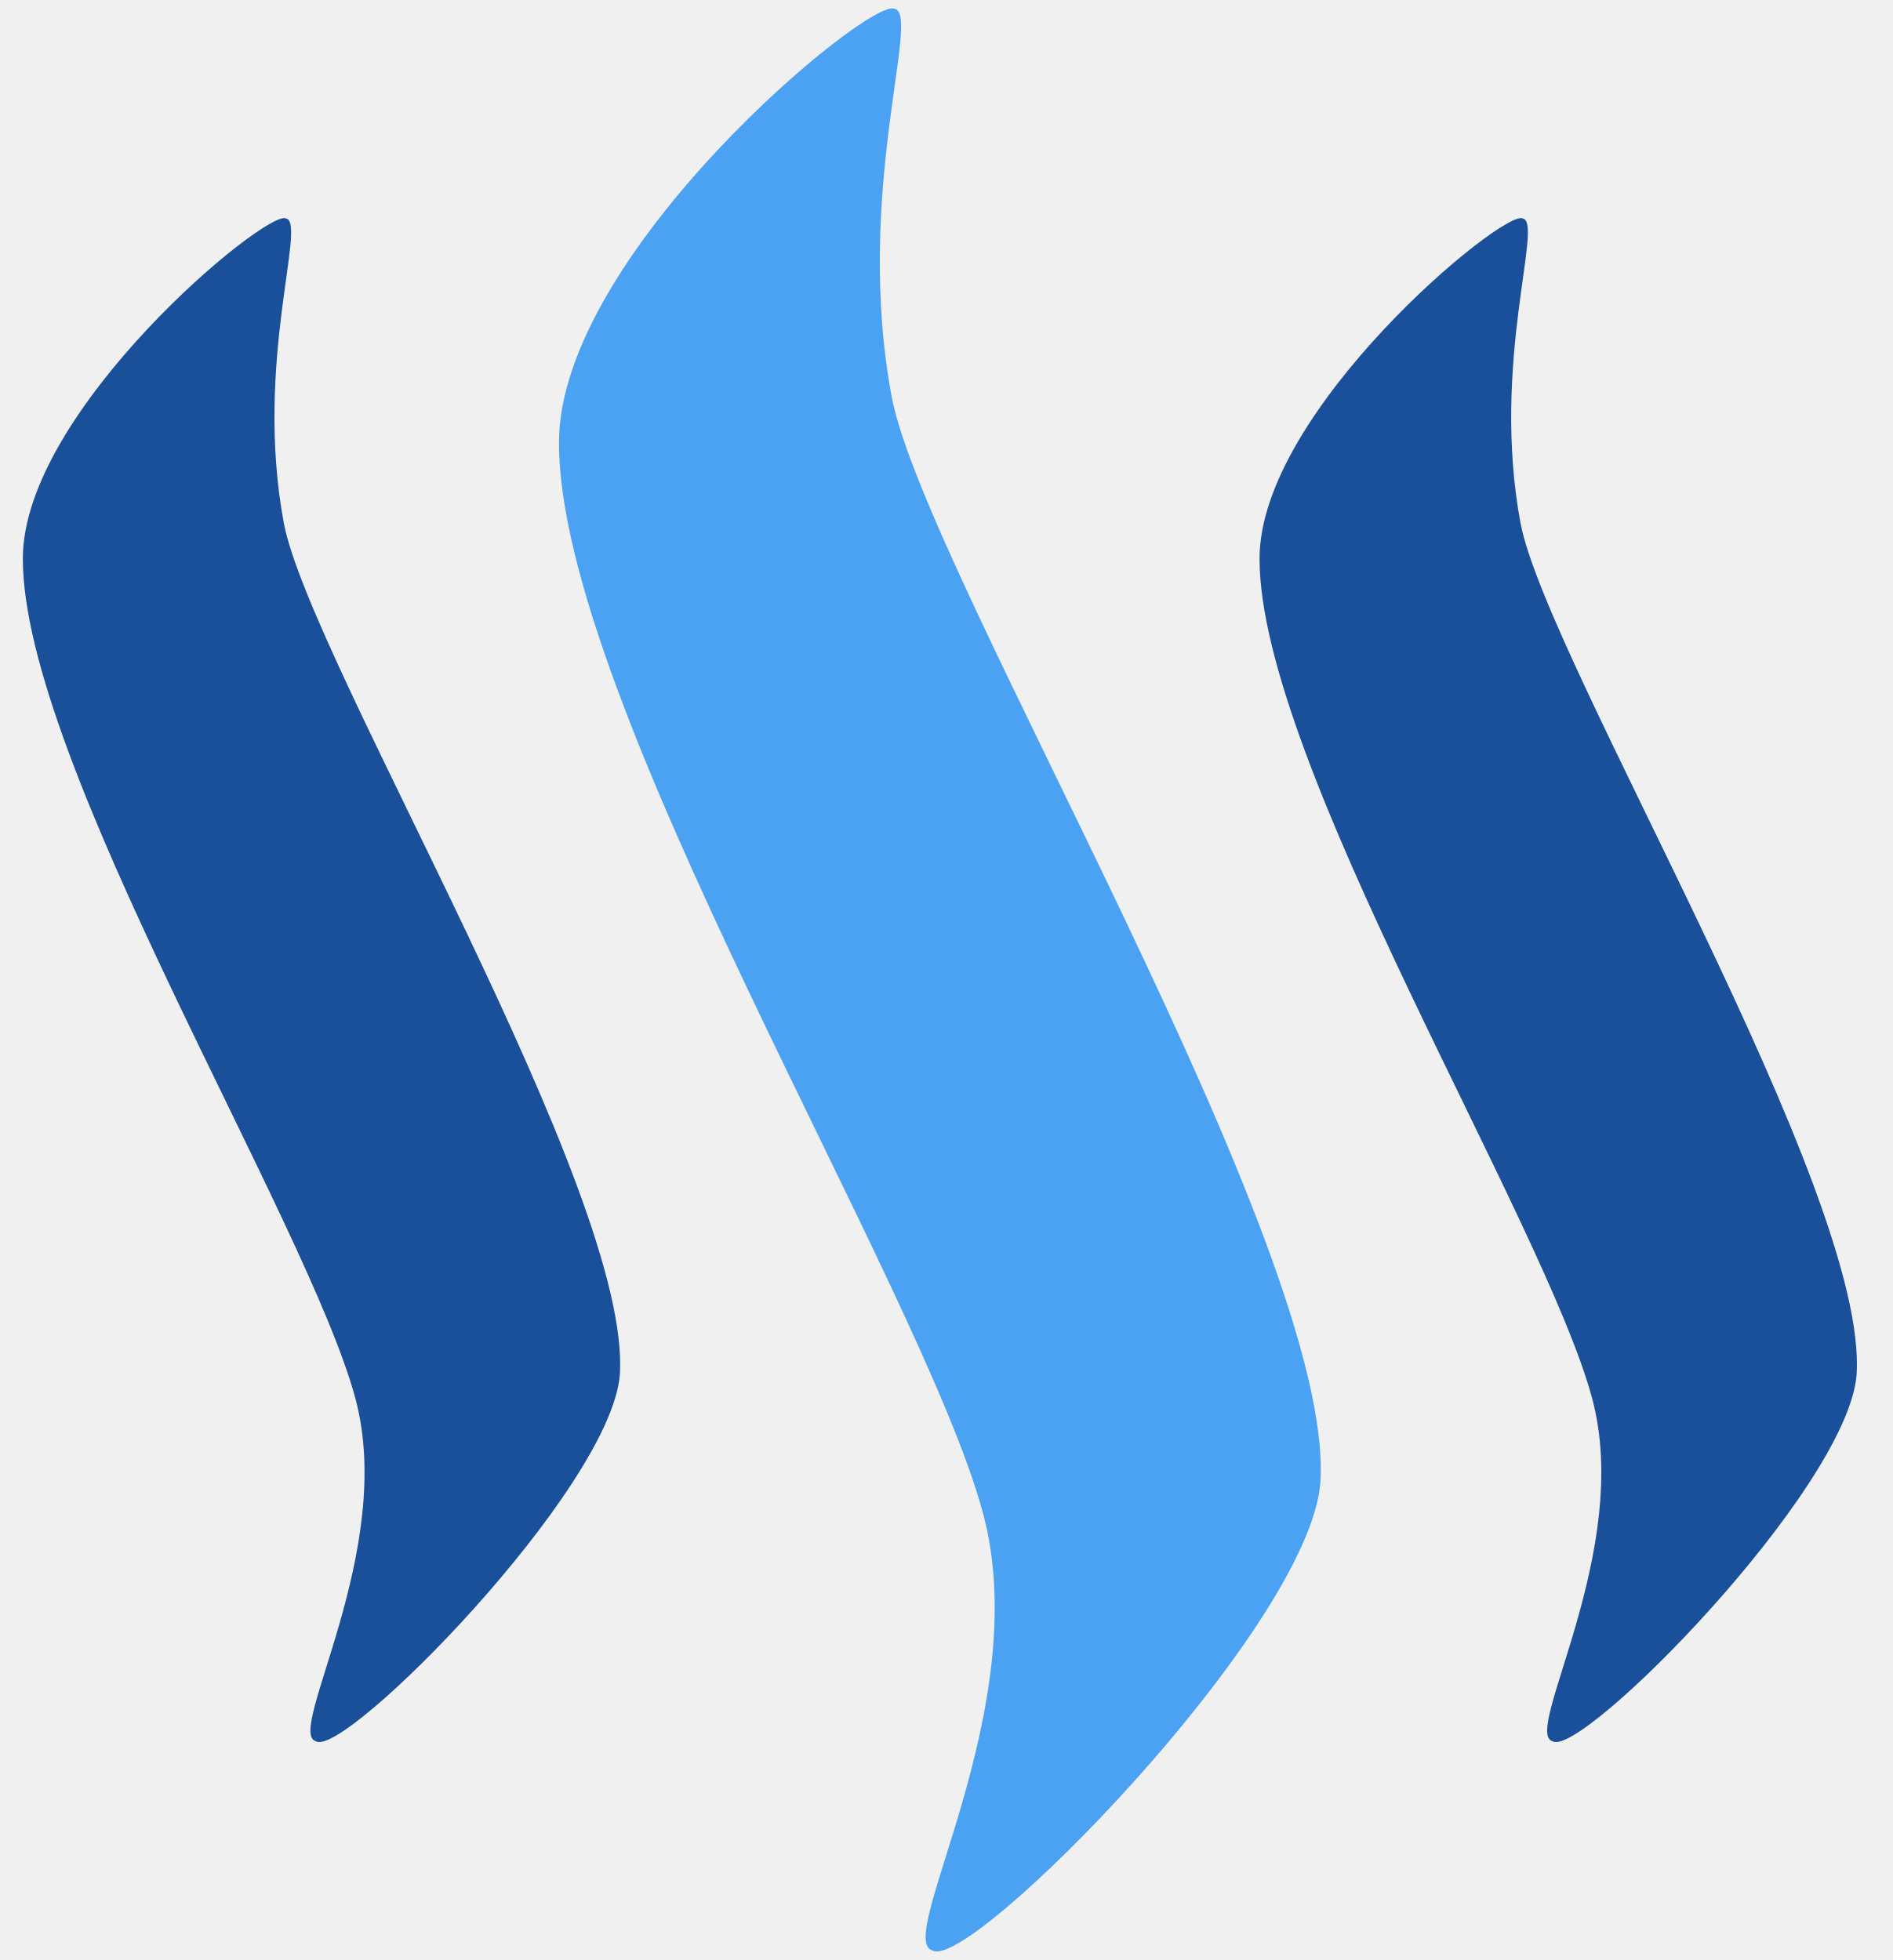
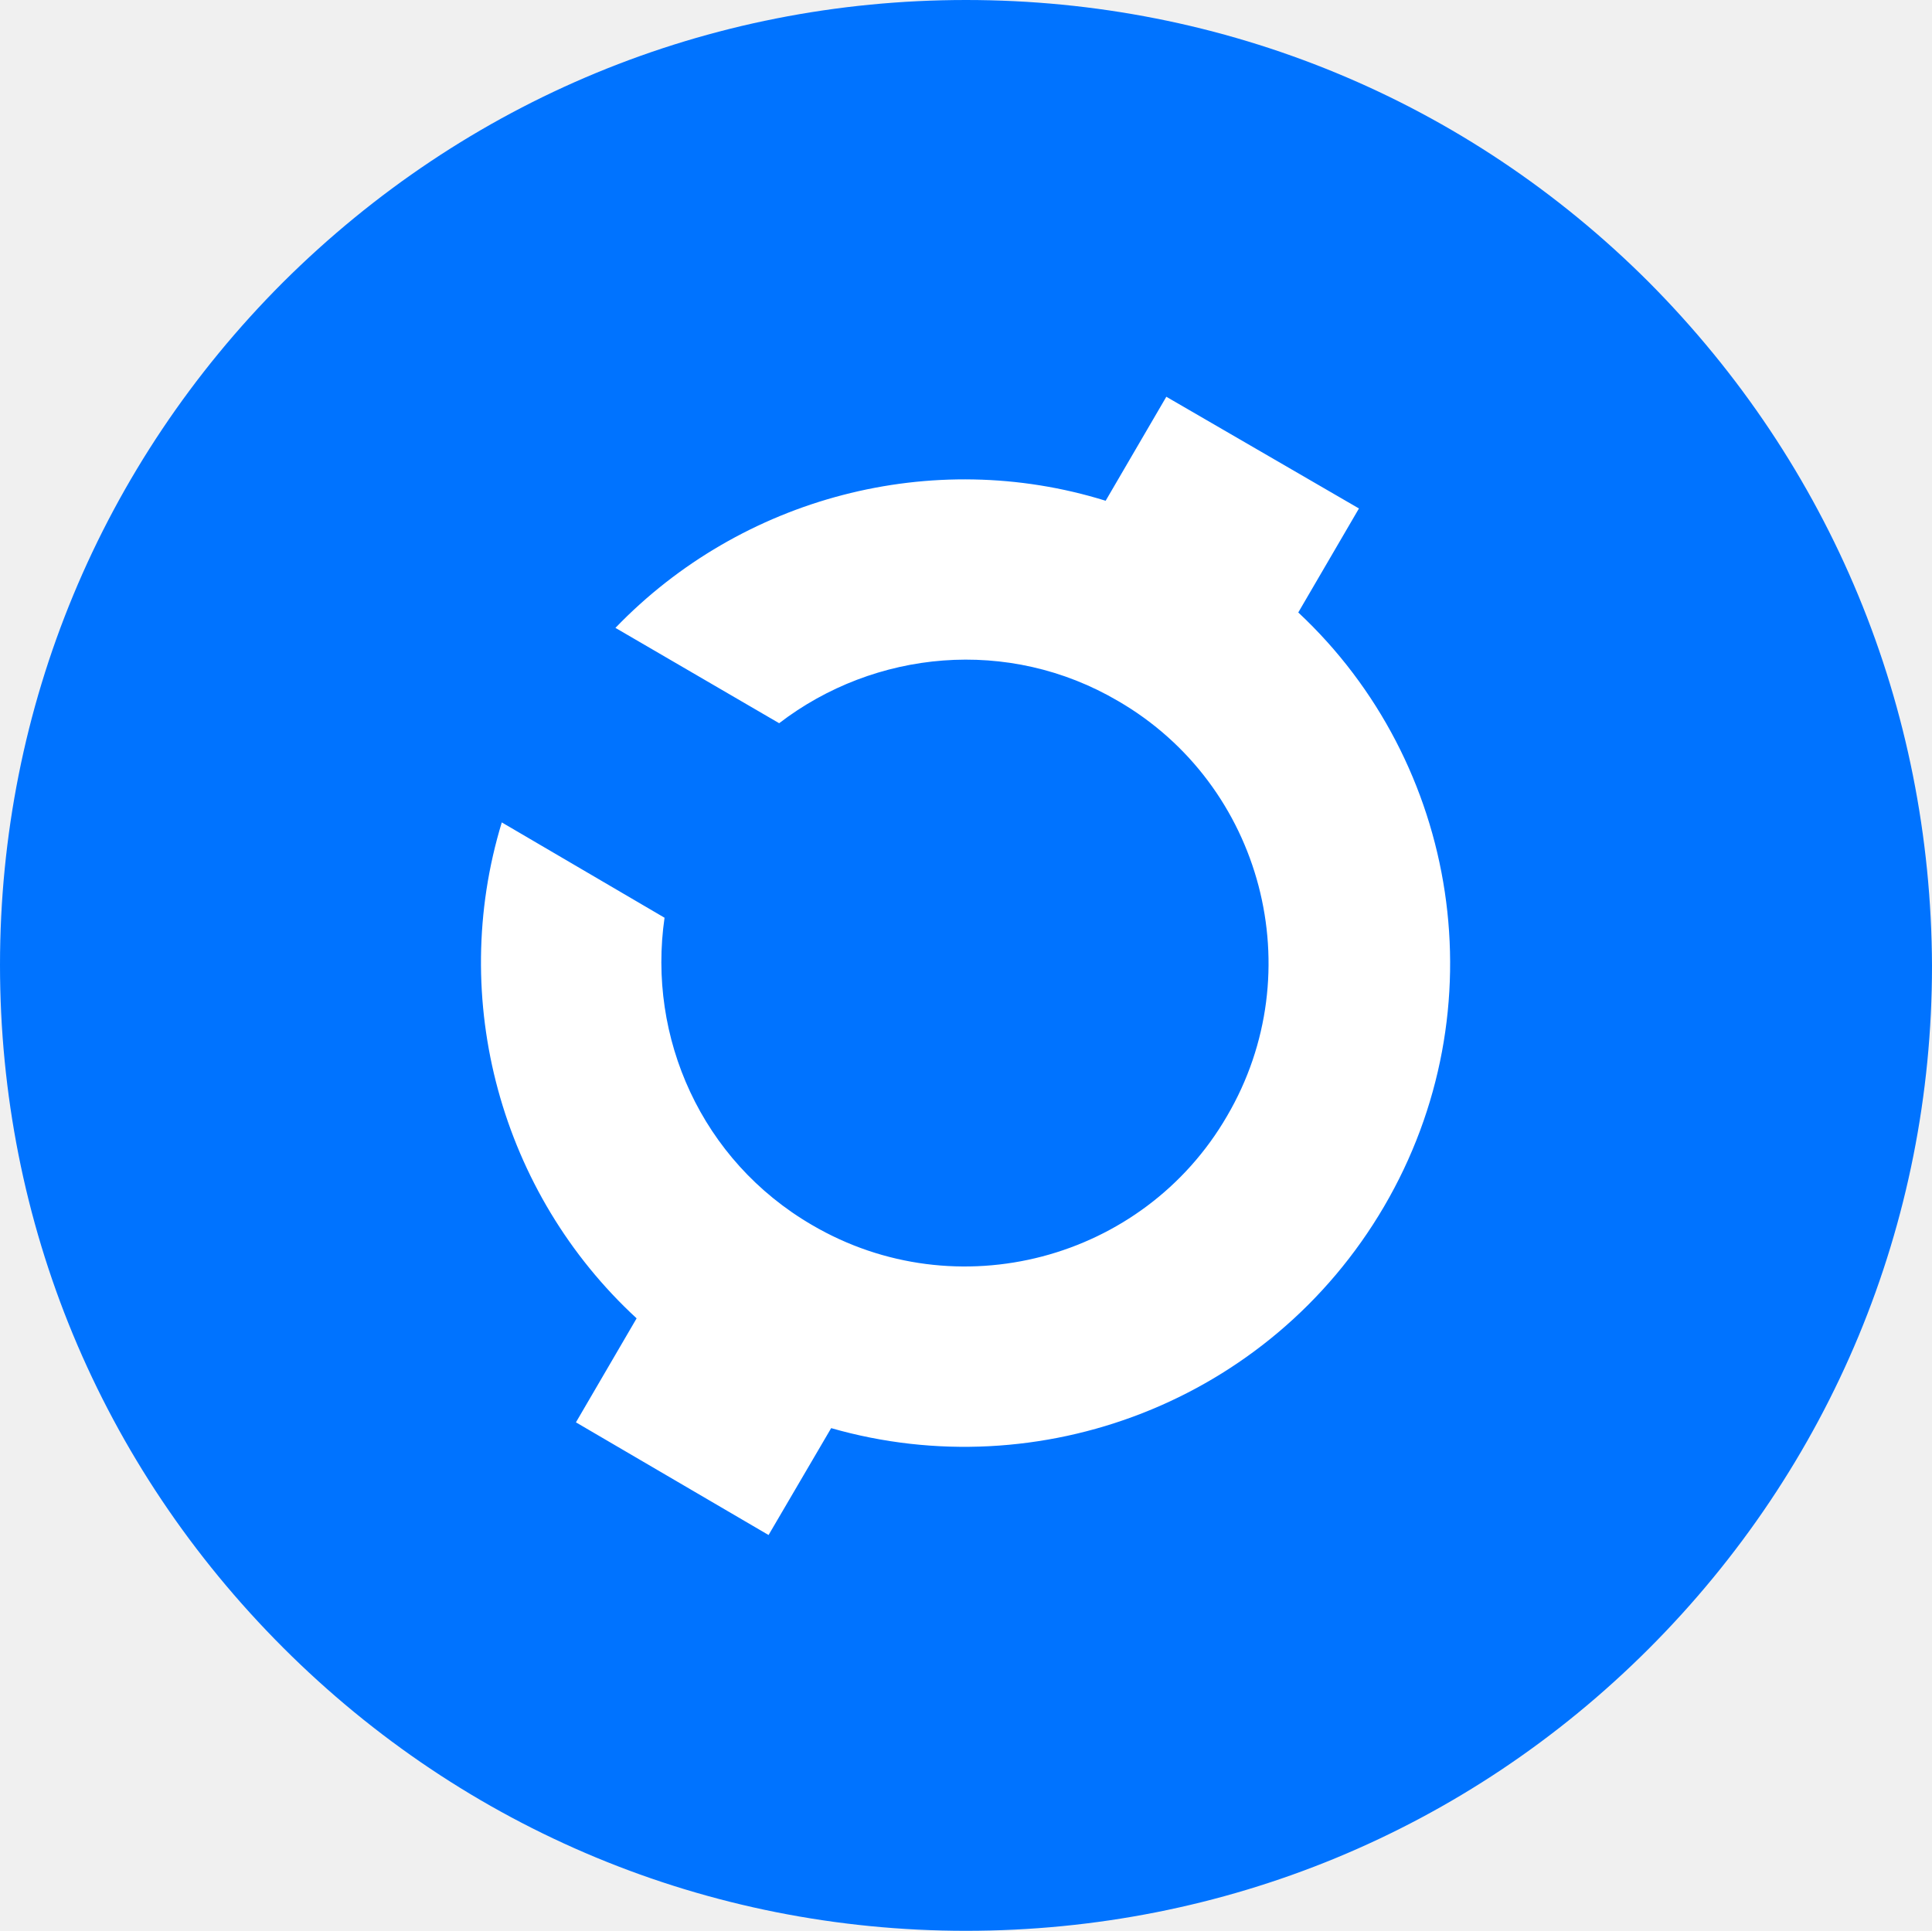
- <svg xmlns="http://www.w3.org/2000/svg" width="28px" height="29px" viewBox="0 0 28 29" version="1.1">
-   <g stroke="none" stroke-width="1" fill="#ffffff" fill-rule="evenodd">
-     <g id="CreaLogo">
-       <path d="M4.229,3.232 C3.945,3.09 0.338,6.071 0.338,8.265 C0.333,11.263 4.545,18.055 5.255,20.683 C5.865,22.936 4.219,25.64 4.672,25.763 C5.085,26.028 9.015,22.049 9.168,20.352 C9.365,17.65 4.579,9.771 4.198,7.737 C3.755,5.363 4.548,3.285 4.229,3.232 L4.229,3.232 L4.229,3.232 Z" id="Fill-1" fill="#1A5099" />
-       <path d="M13.232,0.13 C12.87,-0.051 8.269,3.748 8.269,6.548 C8.264,10.372 13.635,19.034 14.539,22.381 C15.317,25.255 13.22,28.704 13.793,28.858 C14.324,29.195 19.332,24.124 19.53,21.957 C19.782,18.513 13.676,8.467 13.19,5.869 C12.627,2.849 13.635,0.197 13.232,0.13 L13.232,0.13 L13.232,0.13 Z" id="Fill-2" fill="#4BA2F2" />
-       <path d="M22.524,3.232 C22.242,3.09 18.632,6.071 18.632,8.265 C18.628,11.263 22.84,18.055 23.55,20.683 C24.16,22.936 22.514,25.64 22.966,25.763 C23.382,26.028 27.312,22.049 27.463,20.352 C27.66,17.65 22.874,9.771 22.492,7.737 C22.05,5.363 22.842,3.285 22.524,3.232 L22.524,3.232 Z" id="Fill-3" fill="#1A5099" />
-     </g>
-   </g>
+ <svg xmlns="http://www.w3.org/2000/svg" height="200.5" width="200.6" xml:space="preserve" viewBox="0 0 200.6 200.5" y="0px" x="0px" id="Layer_1" version="1.1">
+   <defs id="defs11" />
+   <style id="style2" type="text/css">
+ 	.st0{fill:#FFFFFF;}
+ 	.st1{fill:#0073FF;}
+ </style>
+   <path style="fill:#ffffff" id="path4" d="M 173.5,91.7 C 173.5,46.6 136.9,10 91.8,10 46.7,10 10.1,46.6 10.1,91.7 c 0,45.1 36.6,81.7 81.7,81.7 45.1,0 81.7,-36.6 81.7,-81.7 z" class="st0" />
+   <path style="fill:#0073ff" id="path6" d="M 171.2,29.3 C 152.3,10.4 127.1,0 100.3,0 73.5,0 48.4,10.4 29.4,29.3 10.5,48.2 0,73.4 0,100.2 c 0,26.8 10.4,51.9 29.4,70.9 18.9,18.9 44.1,29.4 70.9,29.4 26.8,0 52,-10.4 70.9,-29.3 18.9,-18.9 29.4,-44.1 29.4,-70.9 -0.1,-26.9 -10.5,-52 -29.4,-71 z m -27.5,96 c -11.9,20.3 -35.8,29.2 -57.4,23 l -6.5,11.1 -20,-11.7 6.3,-10.8 C 52,123.9 46.5,103.8 52.1,85.4 L 69,95.3 c -1.8,12.4 3.8,25.2 15.3,31.9 15,8.8 34.4,3.7 43.1,-11.3 8.8,-15 3.7,-34.4 -11.3,-43.1 -11.4,-6.7 -25.3,-5.3 -35.2,2.3 l -17,-9.9 C 77,51.6 96.8,46.4 114.8,52 l 6.3,-10.8 20,11.6 -6.3,10.8 c 16.7,15.6 20.9,41.2 8.9,61.7 z" class="st1" />
</svg>
